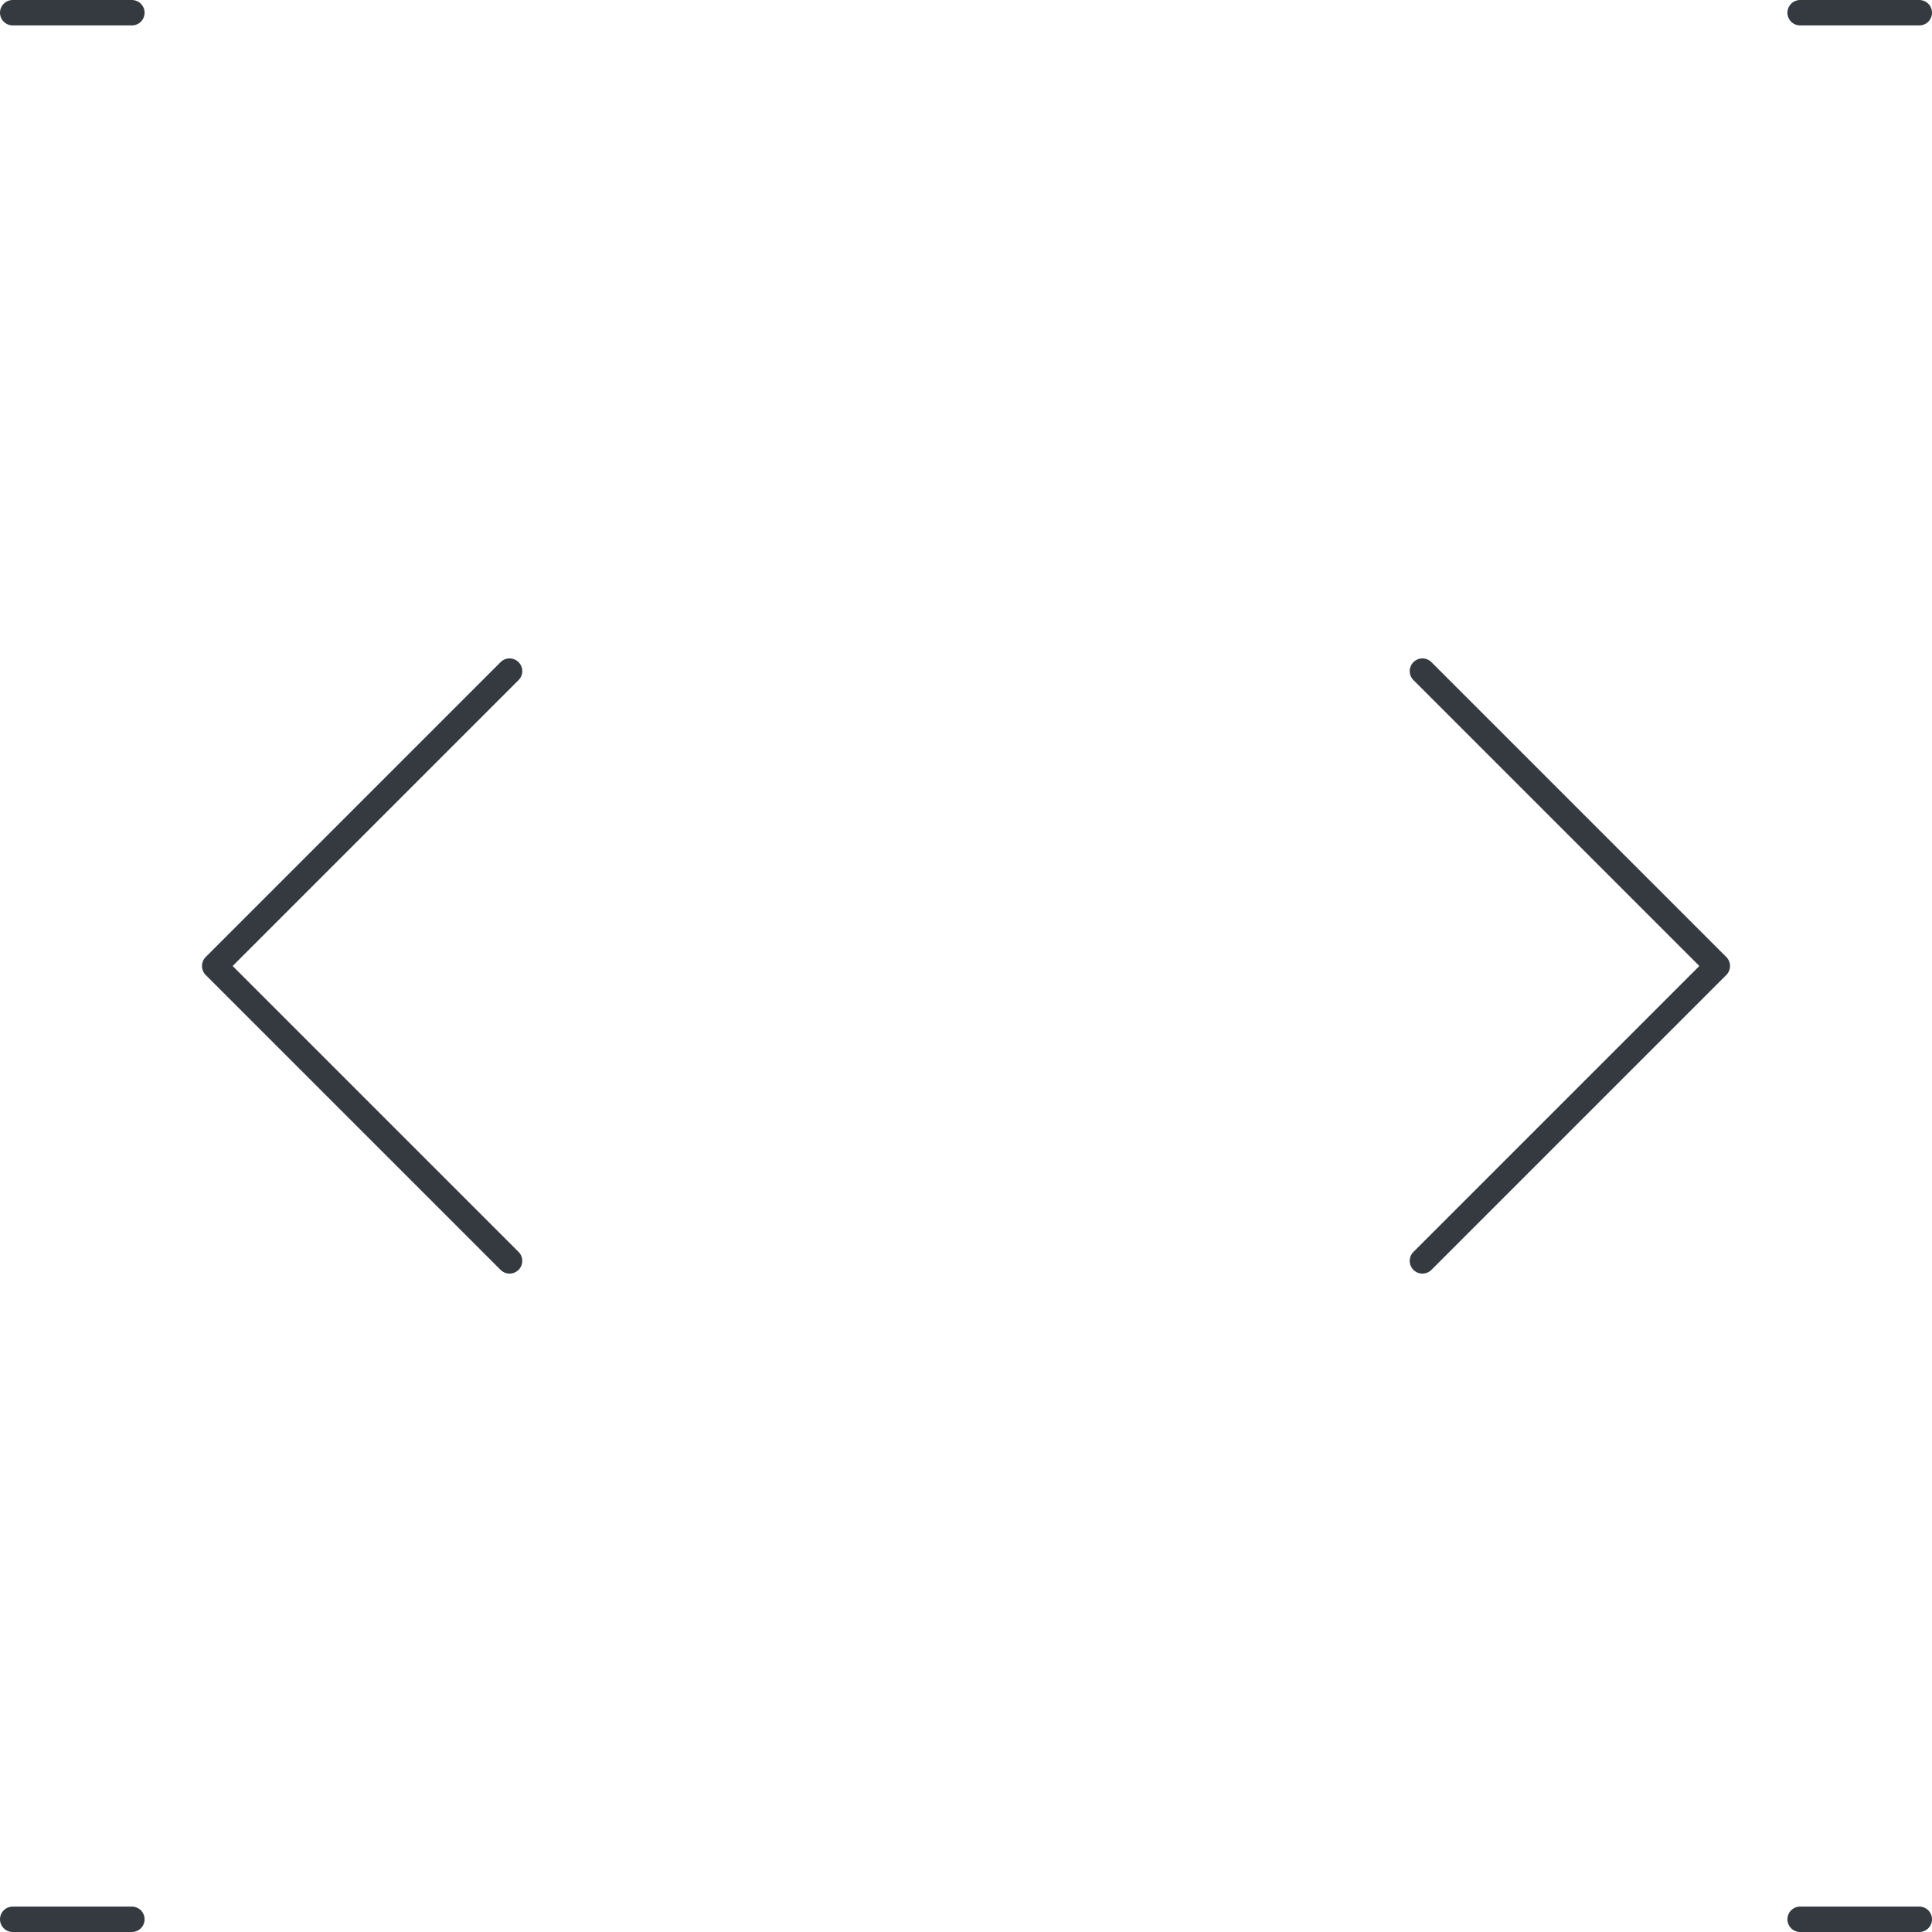
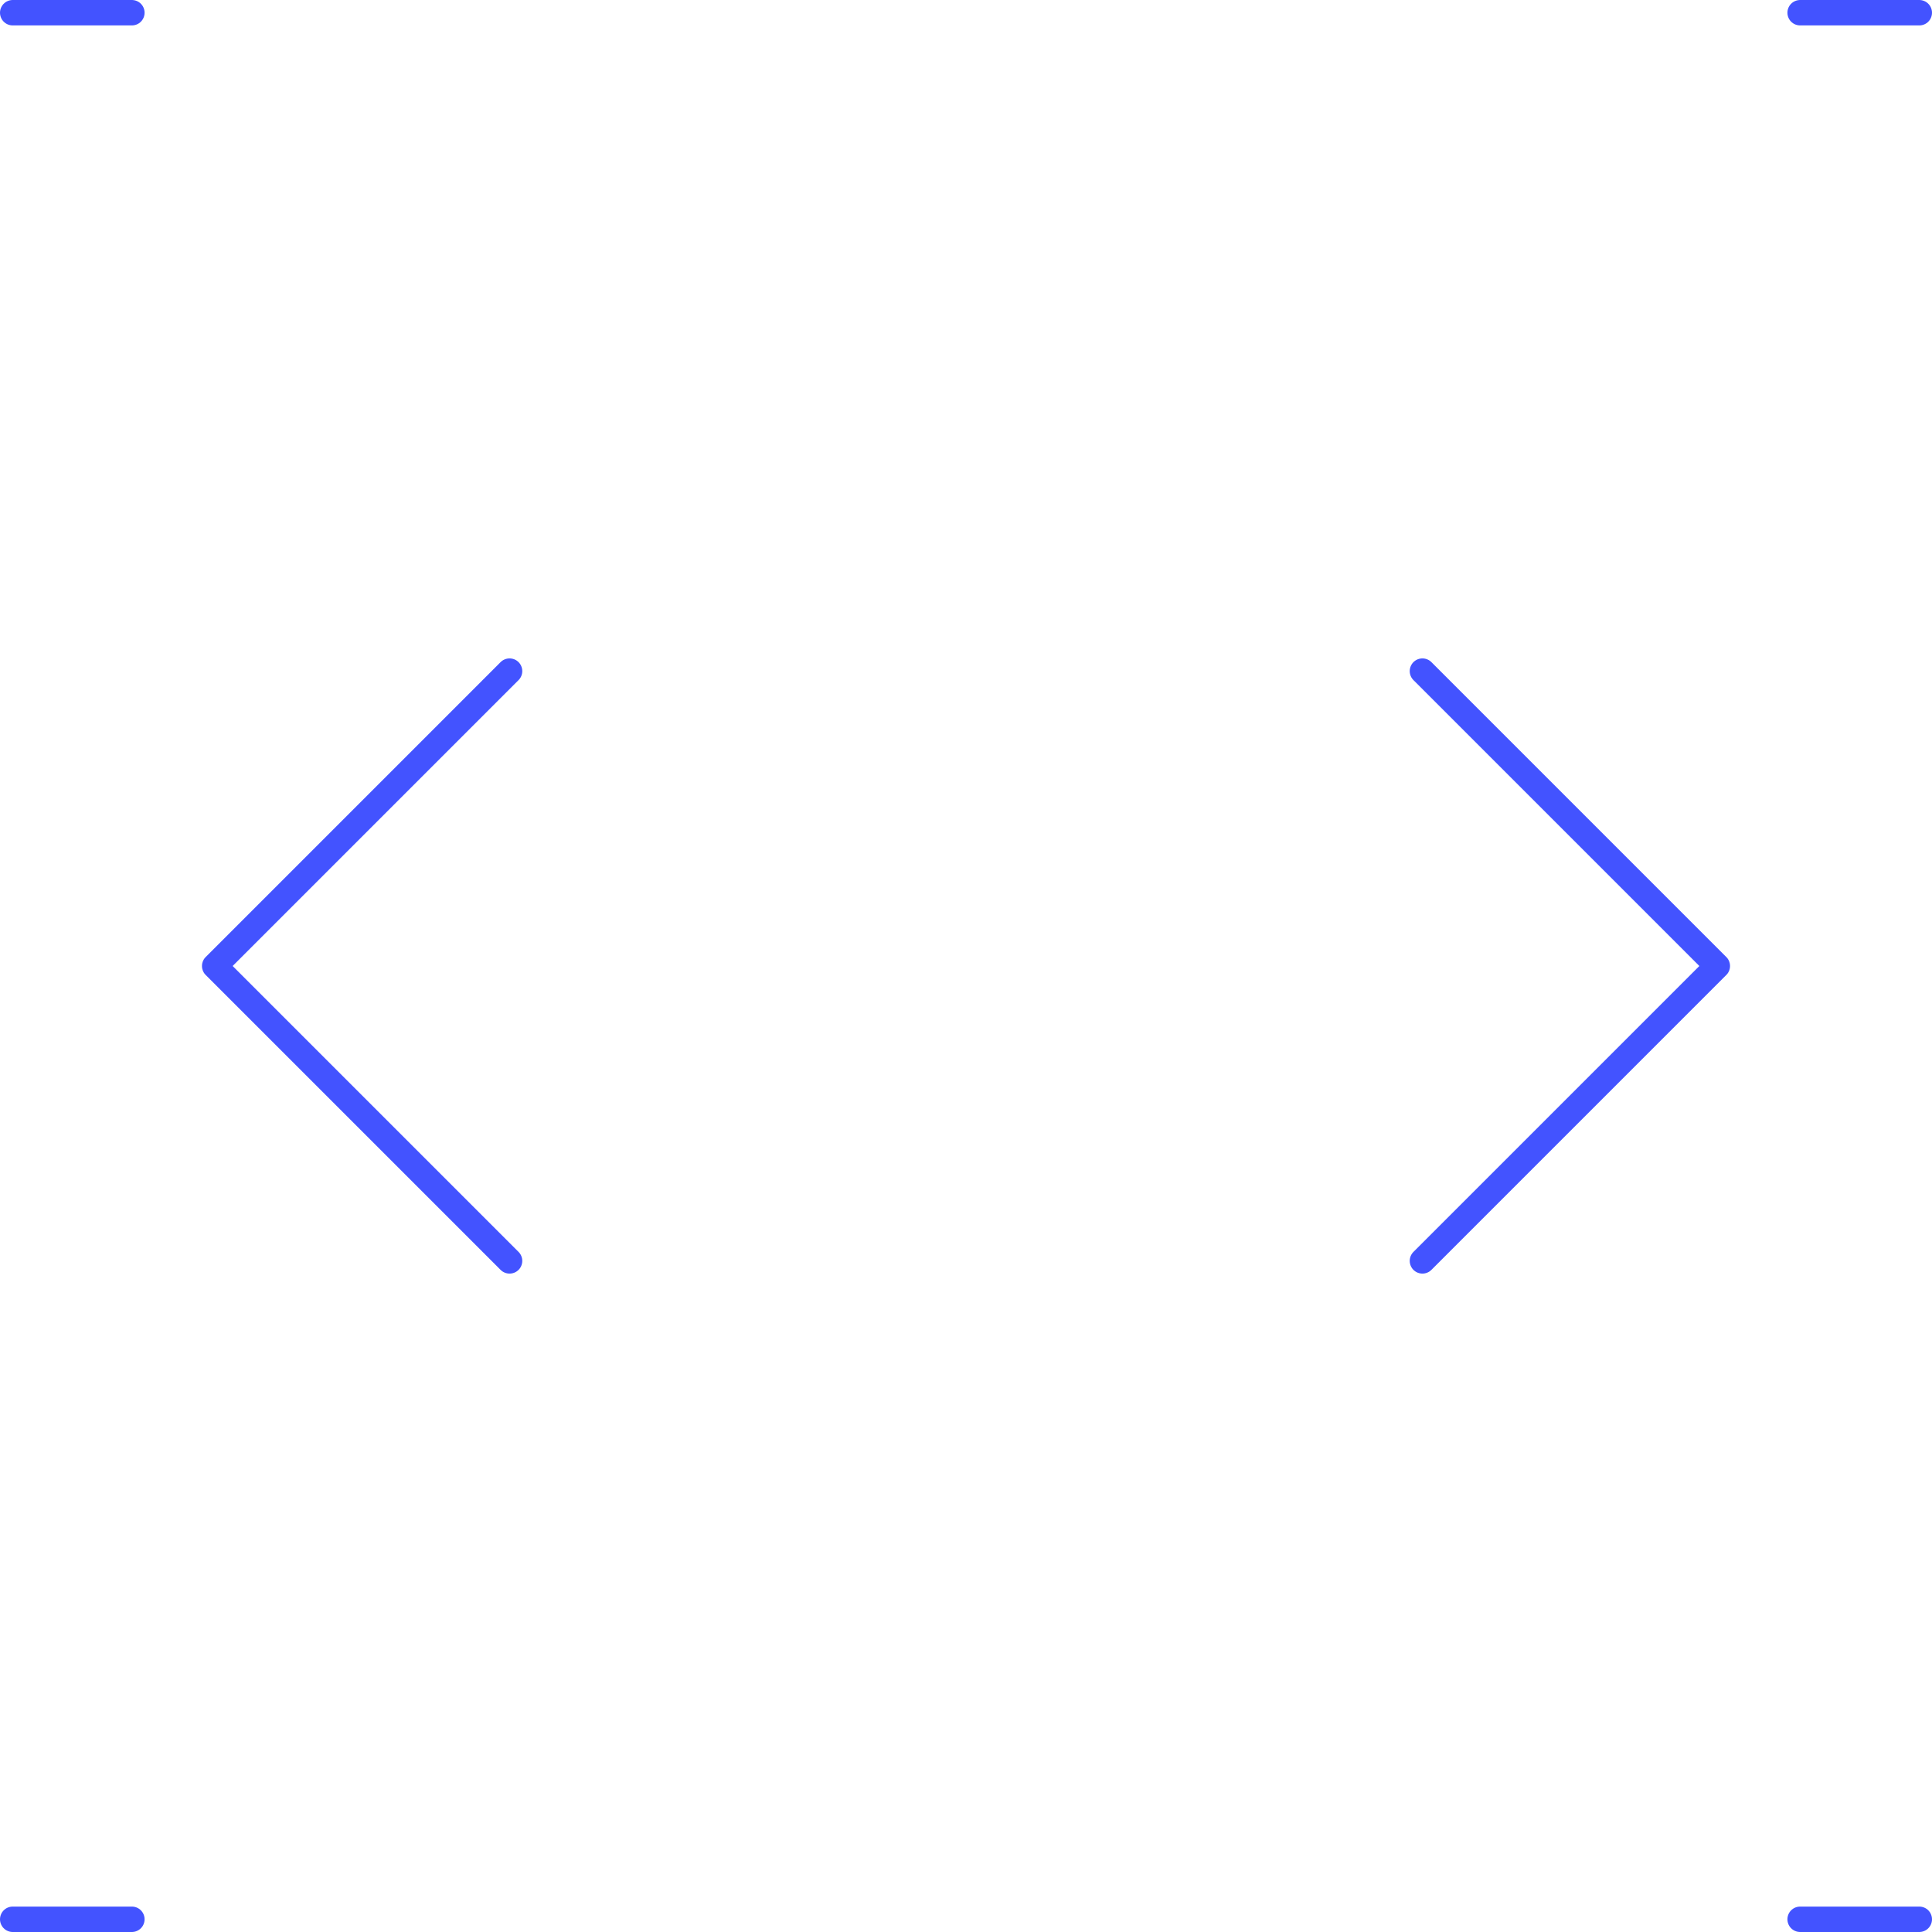
<svg xmlns="http://www.w3.org/2000/svg" id="Layer_2" data-name="Layer 2" viewBox="0 0 304 304">
  <defs>
-     <style>.cls-1{fill:none;stroke:#343a40;stroke-linecap:round;stroke-linejoin:round;stroke-width:4px;}</style>
+     <style>.cls-1{fill:none;stroke:rgba(67,83,255);stroke-linecap:round;stroke-linejoin:round;stroke-width:4px;}</style>
  </defs>
  <polyline class="cls-1" points="80.18 105.6 33.78 152 80.18 198.4" />
  <polyline class="cls-1" points="223.82 198.4 270.22 152 223.82 105.6" />
  <line class="cls-1" x1="2" y1="2" x2="20.75" y2="2" />
  <line class="cls-1" x1="283.25" y1="2" x2="302" y2="2" />
  <line class="cls-1" x1="2" y1="302" x2="20.75" y2="302" />
  <line class="cls-1" x1="283.25" y1="302" x2="302" y2="302" />
</svg>
